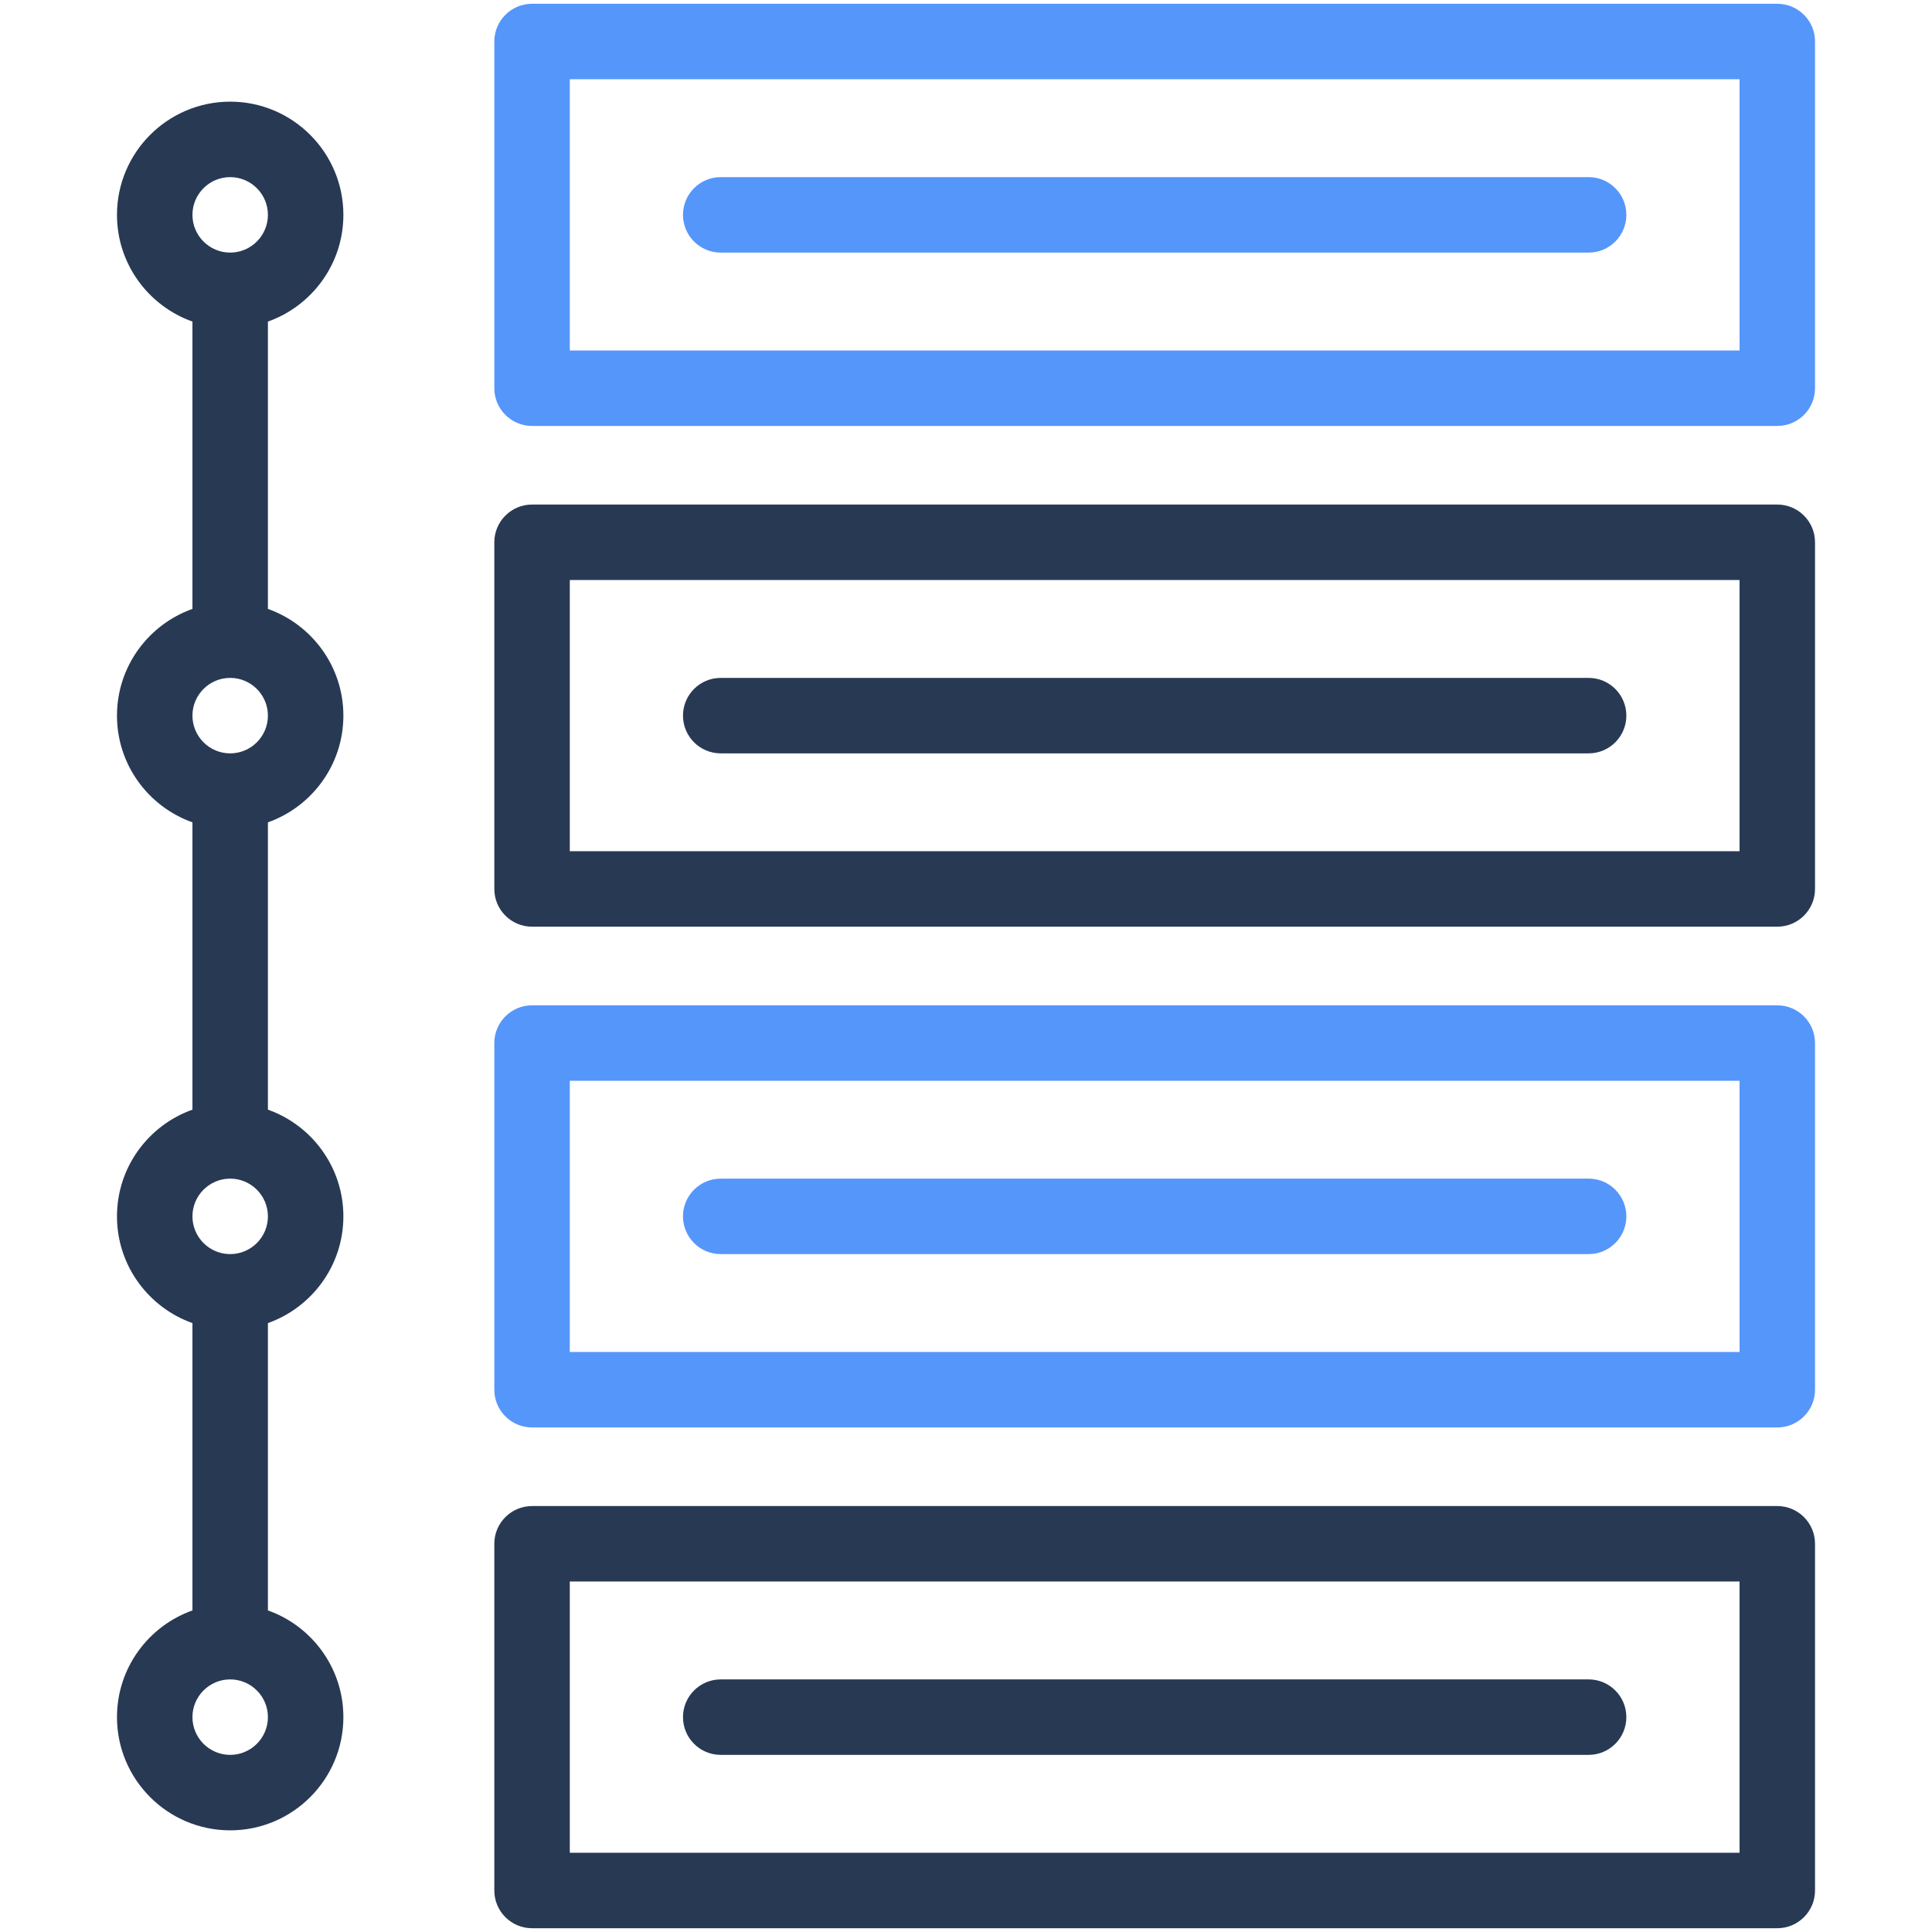
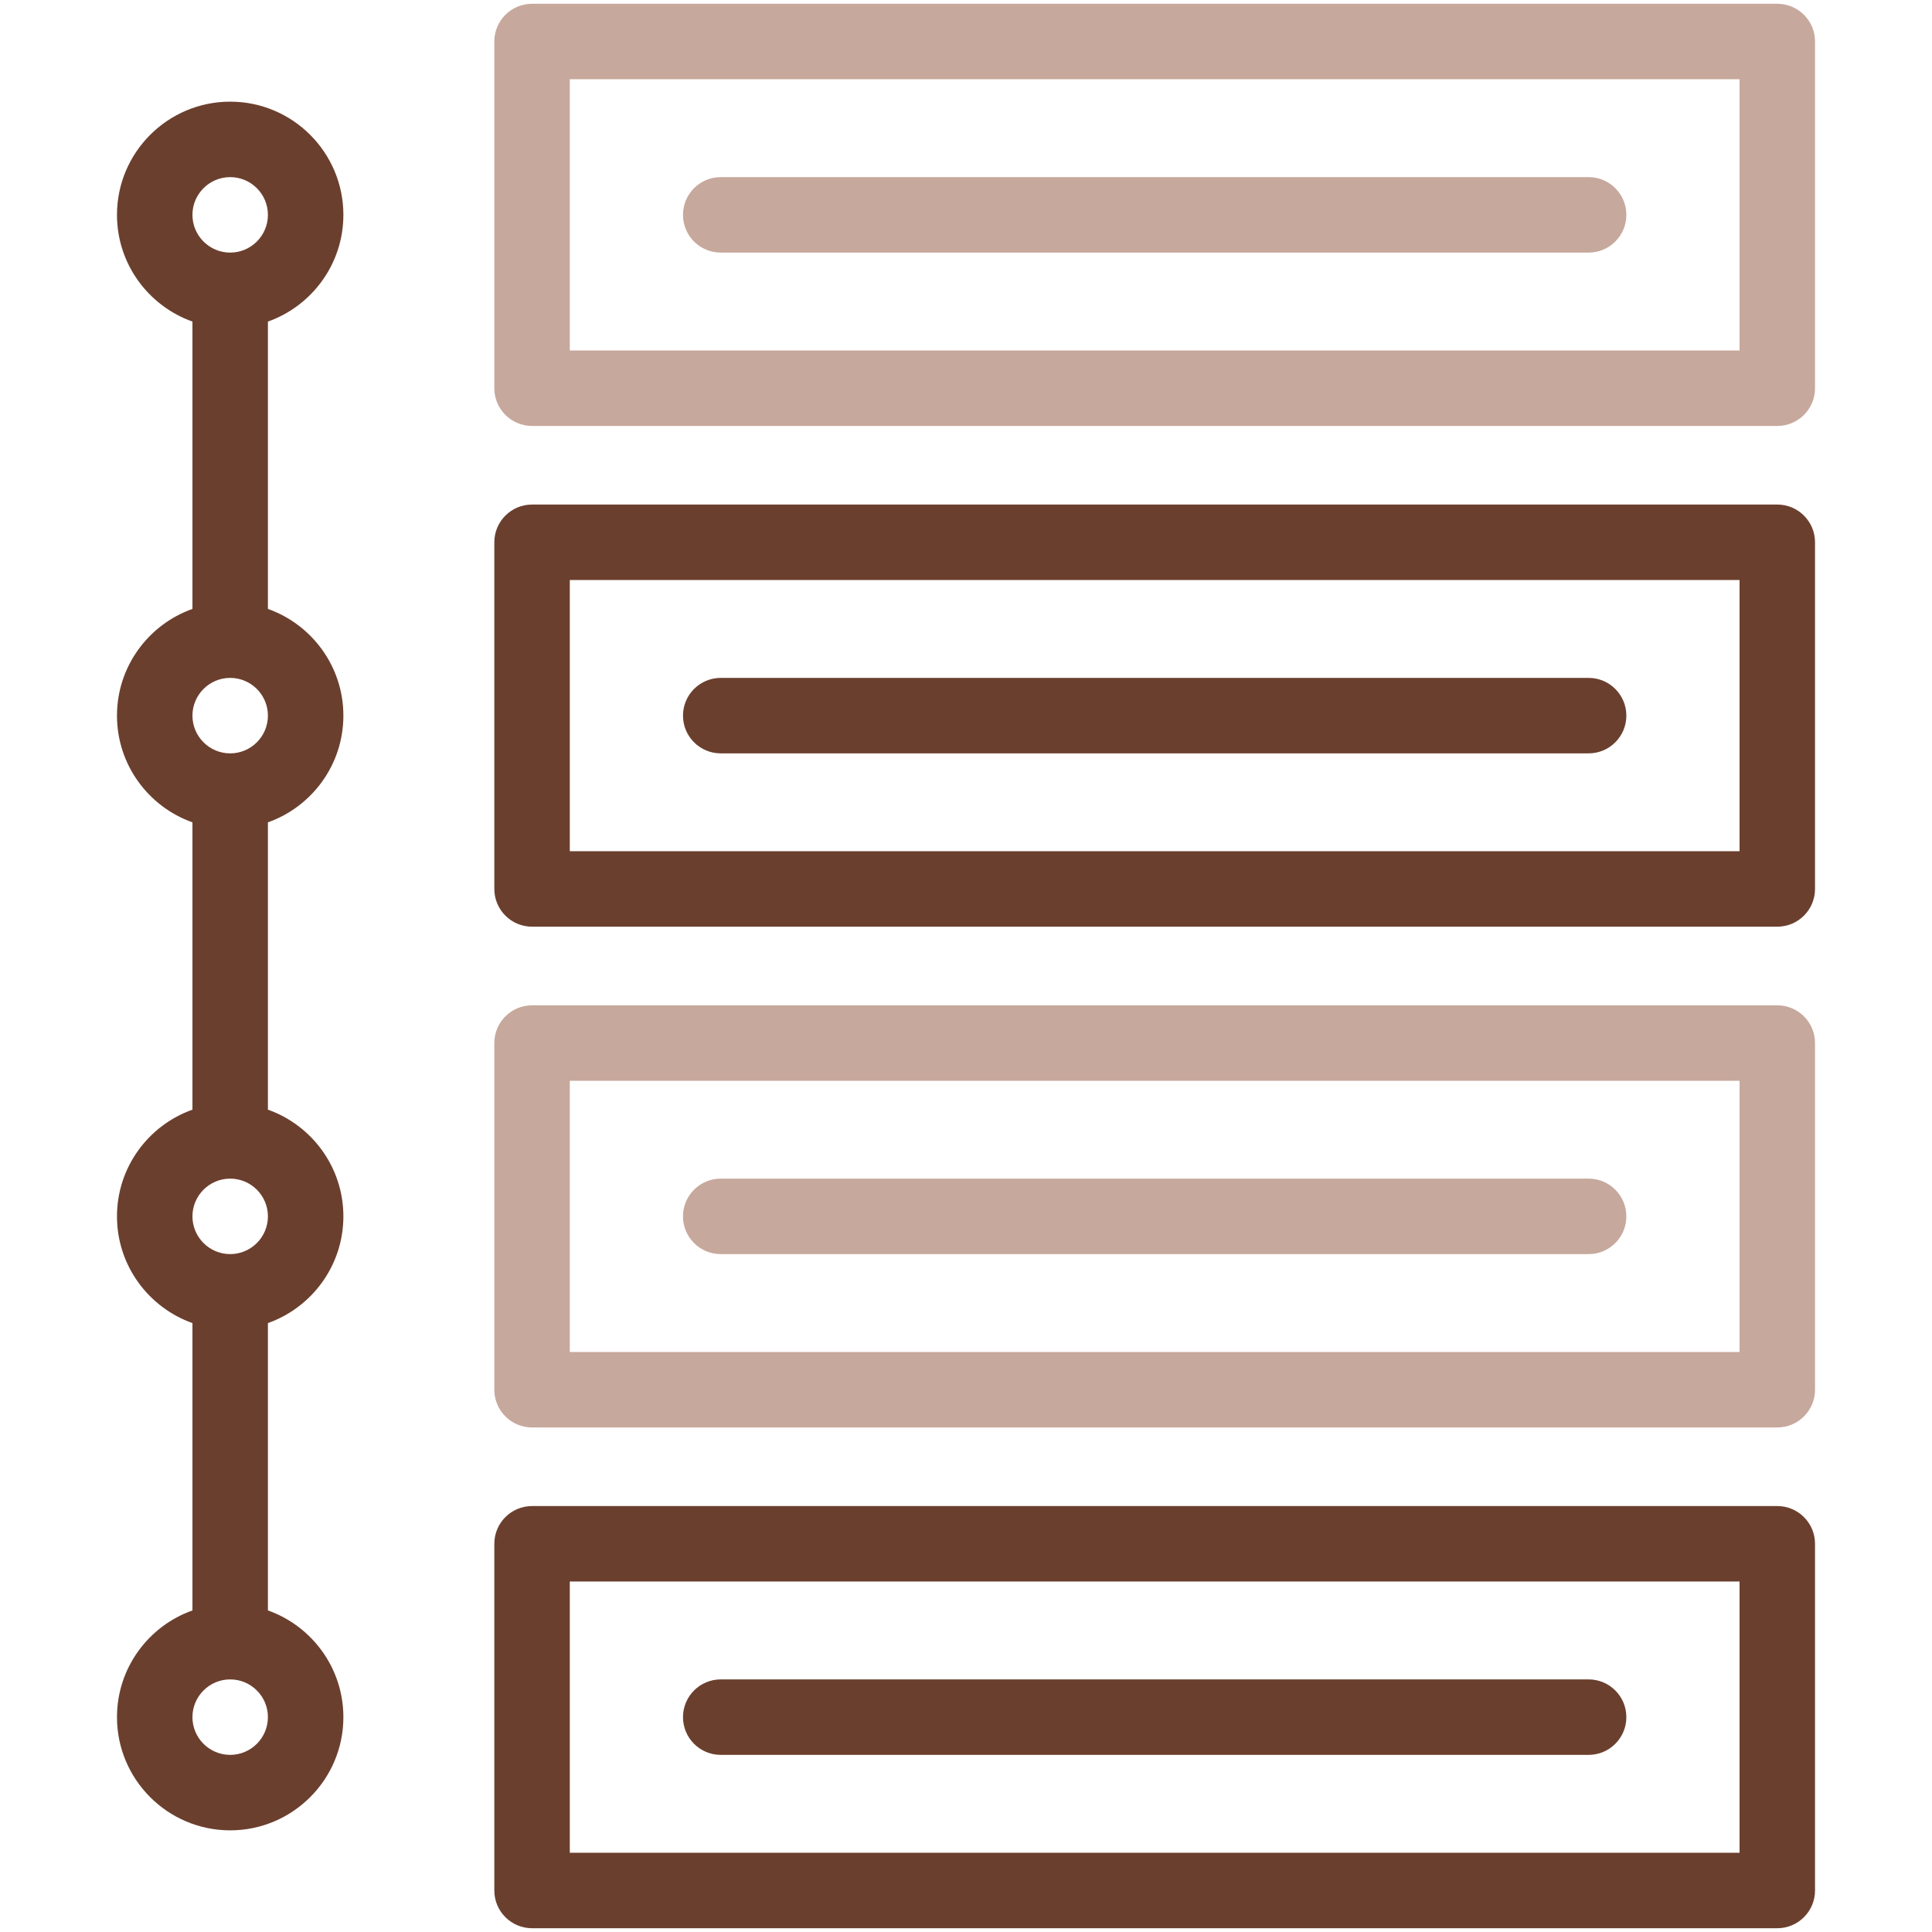
<svg xmlns="http://www.w3.org/2000/svg" version="1.1" width="48px" height="48px" viewBox="0 0 512 512" style="enable-background:new 0 0 512 512;" xml:space="preserve">
  <g id="_x33_0_x2C__Timeline_x2C__priority_x2C__structure_x2C__experience_x2C__infographic_x2C__workflow">
    <g>
      <g>
-         <path style="fill:#5596FB;" d="M471,1H141c-5.522,0-10,4.478-10,10v91.88c0,5.522,4.478,10,10,10h330c5.522,0,10-4.478,10-10V11     C481,5.478,476.522,1,471,1z M461,92.88H151V21h310V92.88z" />
-         <path style="fill:#5596FB;" d="M471,266.42H141c-5.522,0-10,4.478-10,10v91.87c0,5.522,4.478,10,10,10h330     c5.522,0,10-4.478,10-10v-91.87C481,270.897,476.522,266.42,471,266.42z M461,358.29H151v-71.87h310V358.29z" />
-         <path style="fill:#5596FB;" d="M191,66.94h230c5.522,0,10-4.478,10-10s-4.478-10-10-10H191c-5.522,0-10,4.478-10,10     S185.478,66.94,191,66.94z" />
-         <path style="fill:#5596FB;" d="M191,332.35h230c5.522,0,10-4.478,10-10s-4.478-10-10-10H191c-5.522,0-10,4.478-10,10     S185.478,332.35,191,332.35z" />
+         <path style="fill:#c7a89c;" d="M471,1H141c-5.522,0-10,4.478-10,10v91.88c0,5.522,4.478,10,10,10h330c5.522,0,10-4.478,10-10V11     C481,5.478,476.522,1,471,1z M461,92.88H151V21h310V92.88z" />
+         <path style="fill:#c7a89c;" d="M471,266.42H141c-5.522,0-10,4.478-10,10v91.87c0,5.522,4.478,10,10,10h330     c5.522,0,10-4.478,10-10v-91.87C481,270.897,476.522,266.42,471,266.42z M461,358.29H151v-71.87h310V358.29z" />
+         <path style="fill:#c7a89c;" d="M191,66.94h230c5.522,0,10-4.478,10-10s-4.478-10-10-10H191c-5.522,0-10,4.478-10,10     S185.478,66.94,191,66.94z" />
+         <path style="fill:#c7a89c;" d="M191,332.35h230c5.522,0,10-4.478,10-10s-4.478-10-10-10H191c-5.522,0-10,4.478-10,10     S185.478,332.35,191,332.35z" />
      </g>
      <g>
-         <path style="fill:#283954;" d="M471,133.71H141c-5.522,0-10,4.478-10,10v91.87c0,5.522,4.478,10,10,10h330     c5.522,0,10-4.478,10-10v-91.87C481,138.188,476.522,133.71,471,133.71z M461,225.58H151v-71.87h310V225.58z" />
-         <path style="fill:#283954;" d="M471,399.12H141c-5.522,0-10,4.478-10,10V501c0,5.522,4.478,10,10,10h330c5.522,0,10-4.478,10-10     v-91.88C481,403.598,476.522,399.12,471,399.12z M461,491H151v-71.88h310V491z" />
-         <path style="fill:#283954;" d="M191,199.65h230c5.522,0,10-4.478,10-10s-4.478-10-10-10H191c-5.522,0-10,4.478-10,10     S185.478,199.65,191,199.65z" />
-         <path style="fill:#283954;" d="M91,56.94c0-16.542-13.458-30-30-30s-30,13.458-30,30c0,13.036,8.361,24.152,20,28.28v76.15     c-11.639,4.128-20,15.243-20,28.28s8.361,24.152,20,28.28v76.14c-11.639,4.128-20,15.243-20,28.28s8.361,24.152,20,28.28v76.15     c-11.639,4.128-20,15.243-20,28.28c0,16.542,13.458,30,30,30s30-13.458,30-30c0-13.036-8.361-24.152-20-28.28v-76.15     c11.639-4.128,20-15.243,20-28.28s-8.361-24.152-20-28.28v-76.14c11.639-4.128,20-15.243,20-28.28s-8.361-24.152-20-28.28V85.22     C82.639,81.092,91,69.977,91,56.94z M61,46.94c5.514,0,10,4.486,10,10s-4.486,10-10,10s-10-4.486-10-10S55.486,46.94,61,46.94z      M61,465.06c-5.514,0-10-4.486-10-10s4.486-10,10-10s10,4.486,10,10S66.514,465.06,61,465.06z M61,332.35     c-5.514,0-10-4.486-10-10s4.486-10,10-10s10,4.486,10,10S66.514,332.35,61,332.35z M61,199.65c-5.514,0-10-4.486-10-10     s4.486-10,10-10s10,4.486,10,10S66.514,199.65,61,199.65z" />
-         <path style="fill:#283954;" d="M191,465.06h230c5.522,0,10-4.478,10-10s-4.478-10-10-10H191c-5.522,0-10,4.478-10,10     S185.478,465.06,191,465.06z" />
+         <path style="fill:#6b3f2e;" d="M471,133.71H141c-5.522,0-10,4.478-10,10v91.87c0,5.522,4.478,10,10,10h330     c5.522,0,10-4.478,10-10v-91.87C481,138.188,476.522,133.71,471,133.71z M461,225.58H151v-71.87h310V225.58z" />
+         <path style="fill:#6b3f2e;" d="M471,399.12H141c-5.522,0-10,4.478-10,10V501c0,5.522,4.478,10,10,10h330c5.522,0,10-4.478,10-10     v-91.88C481,403.598,476.522,399.12,471,399.12z M461,491H151v-71.88h310V491z" />
+         <path style="fill:#6b3f2e;" d="M191,199.65h230c5.522,0,10-4.478,10-10s-4.478-10-10-10H191c-5.522,0-10,4.478-10,10     S185.478,199.65,191,199.65z" />
+         <path style="fill:#6b3f2e;" d="M91,56.94c0-16.542-13.458-30-30-30s-30,13.458-30,30c0,13.036,8.361,24.152,20,28.28v76.15     c-11.639,4.128-20,15.243-20,28.28s8.361,24.152,20,28.28v76.14c-11.639,4.128-20,15.243-20,28.28s8.361,24.152,20,28.28v76.15     c-11.639,4.128-20,15.243-20,28.28c0,16.542,13.458,30,30,30s30-13.458,30-30c0-13.036-8.361-24.152-20-28.28v-76.15     c11.639-4.128,20-15.243,20-28.28s-8.361-24.152-20-28.28v-76.14c11.639-4.128,20-15.243,20-28.28s-8.361-24.152-20-28.28V85.22     C82.639,81.092,91,69.977,91,56.94z M61,46.94c5.514,0,10,4.486,10,10s-4.486,10-10,10s-10-4.486-10-10S55.486,46.94,61,46.94z      M61,465.06c-5.514,0-10-4.486-10-10s4.486-10,10-10s10,4.486,10,10S66.514,465.06,61,465.06z M61,332.35     c-5.514,0-10-4.486-10-10s4.486-10,10-10s10,4.486,10,10S66.514,332.35,61,332.35z M61,199.65c-5.514,0-10-4.486-10-10     s4.486-10,10-10s10,4.486,10,10S66.514,199.65,61,199.65z" />
+         <path style="fill:#6b3f2e;" d="M191,465.06h230c5.522,0,10-4.478,10-10s-4.478-10-10-10H191c-5.522,0-10,4.478-10,10     S185.478,465.06,191,465.06z" />
      </g>
    </g>
  </g>
  <g id="Layer_1" />
</svg>
